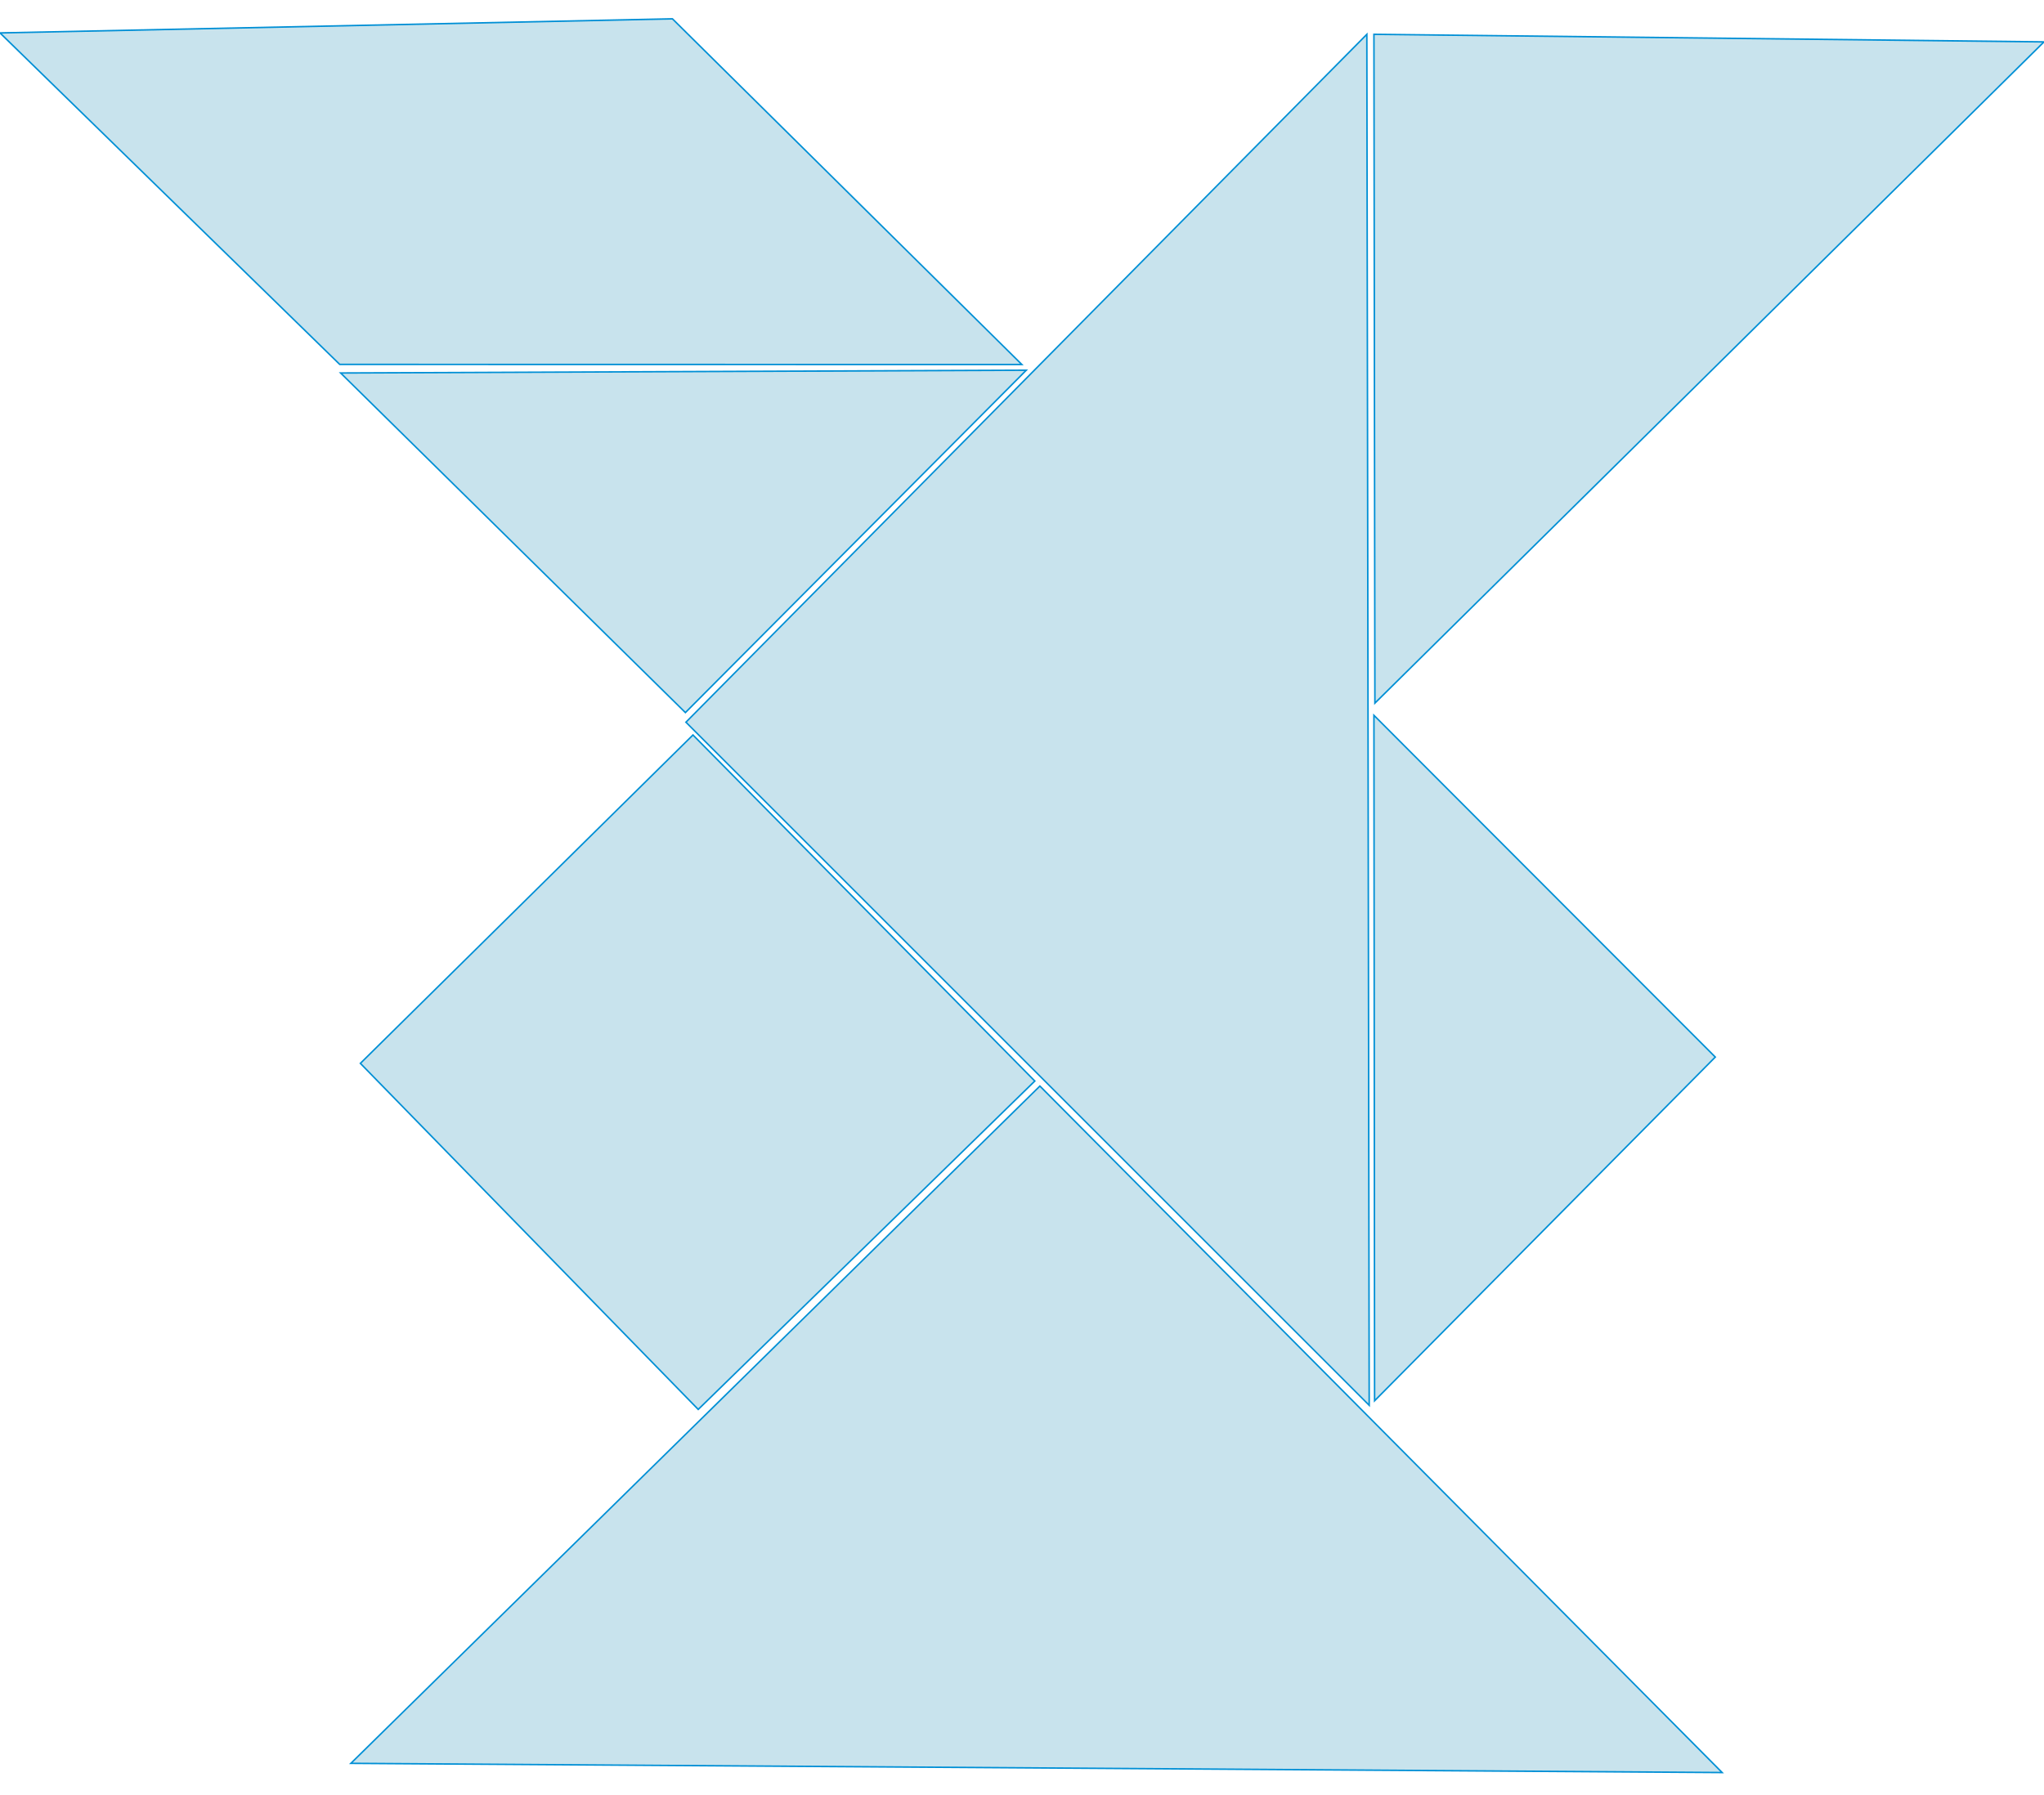
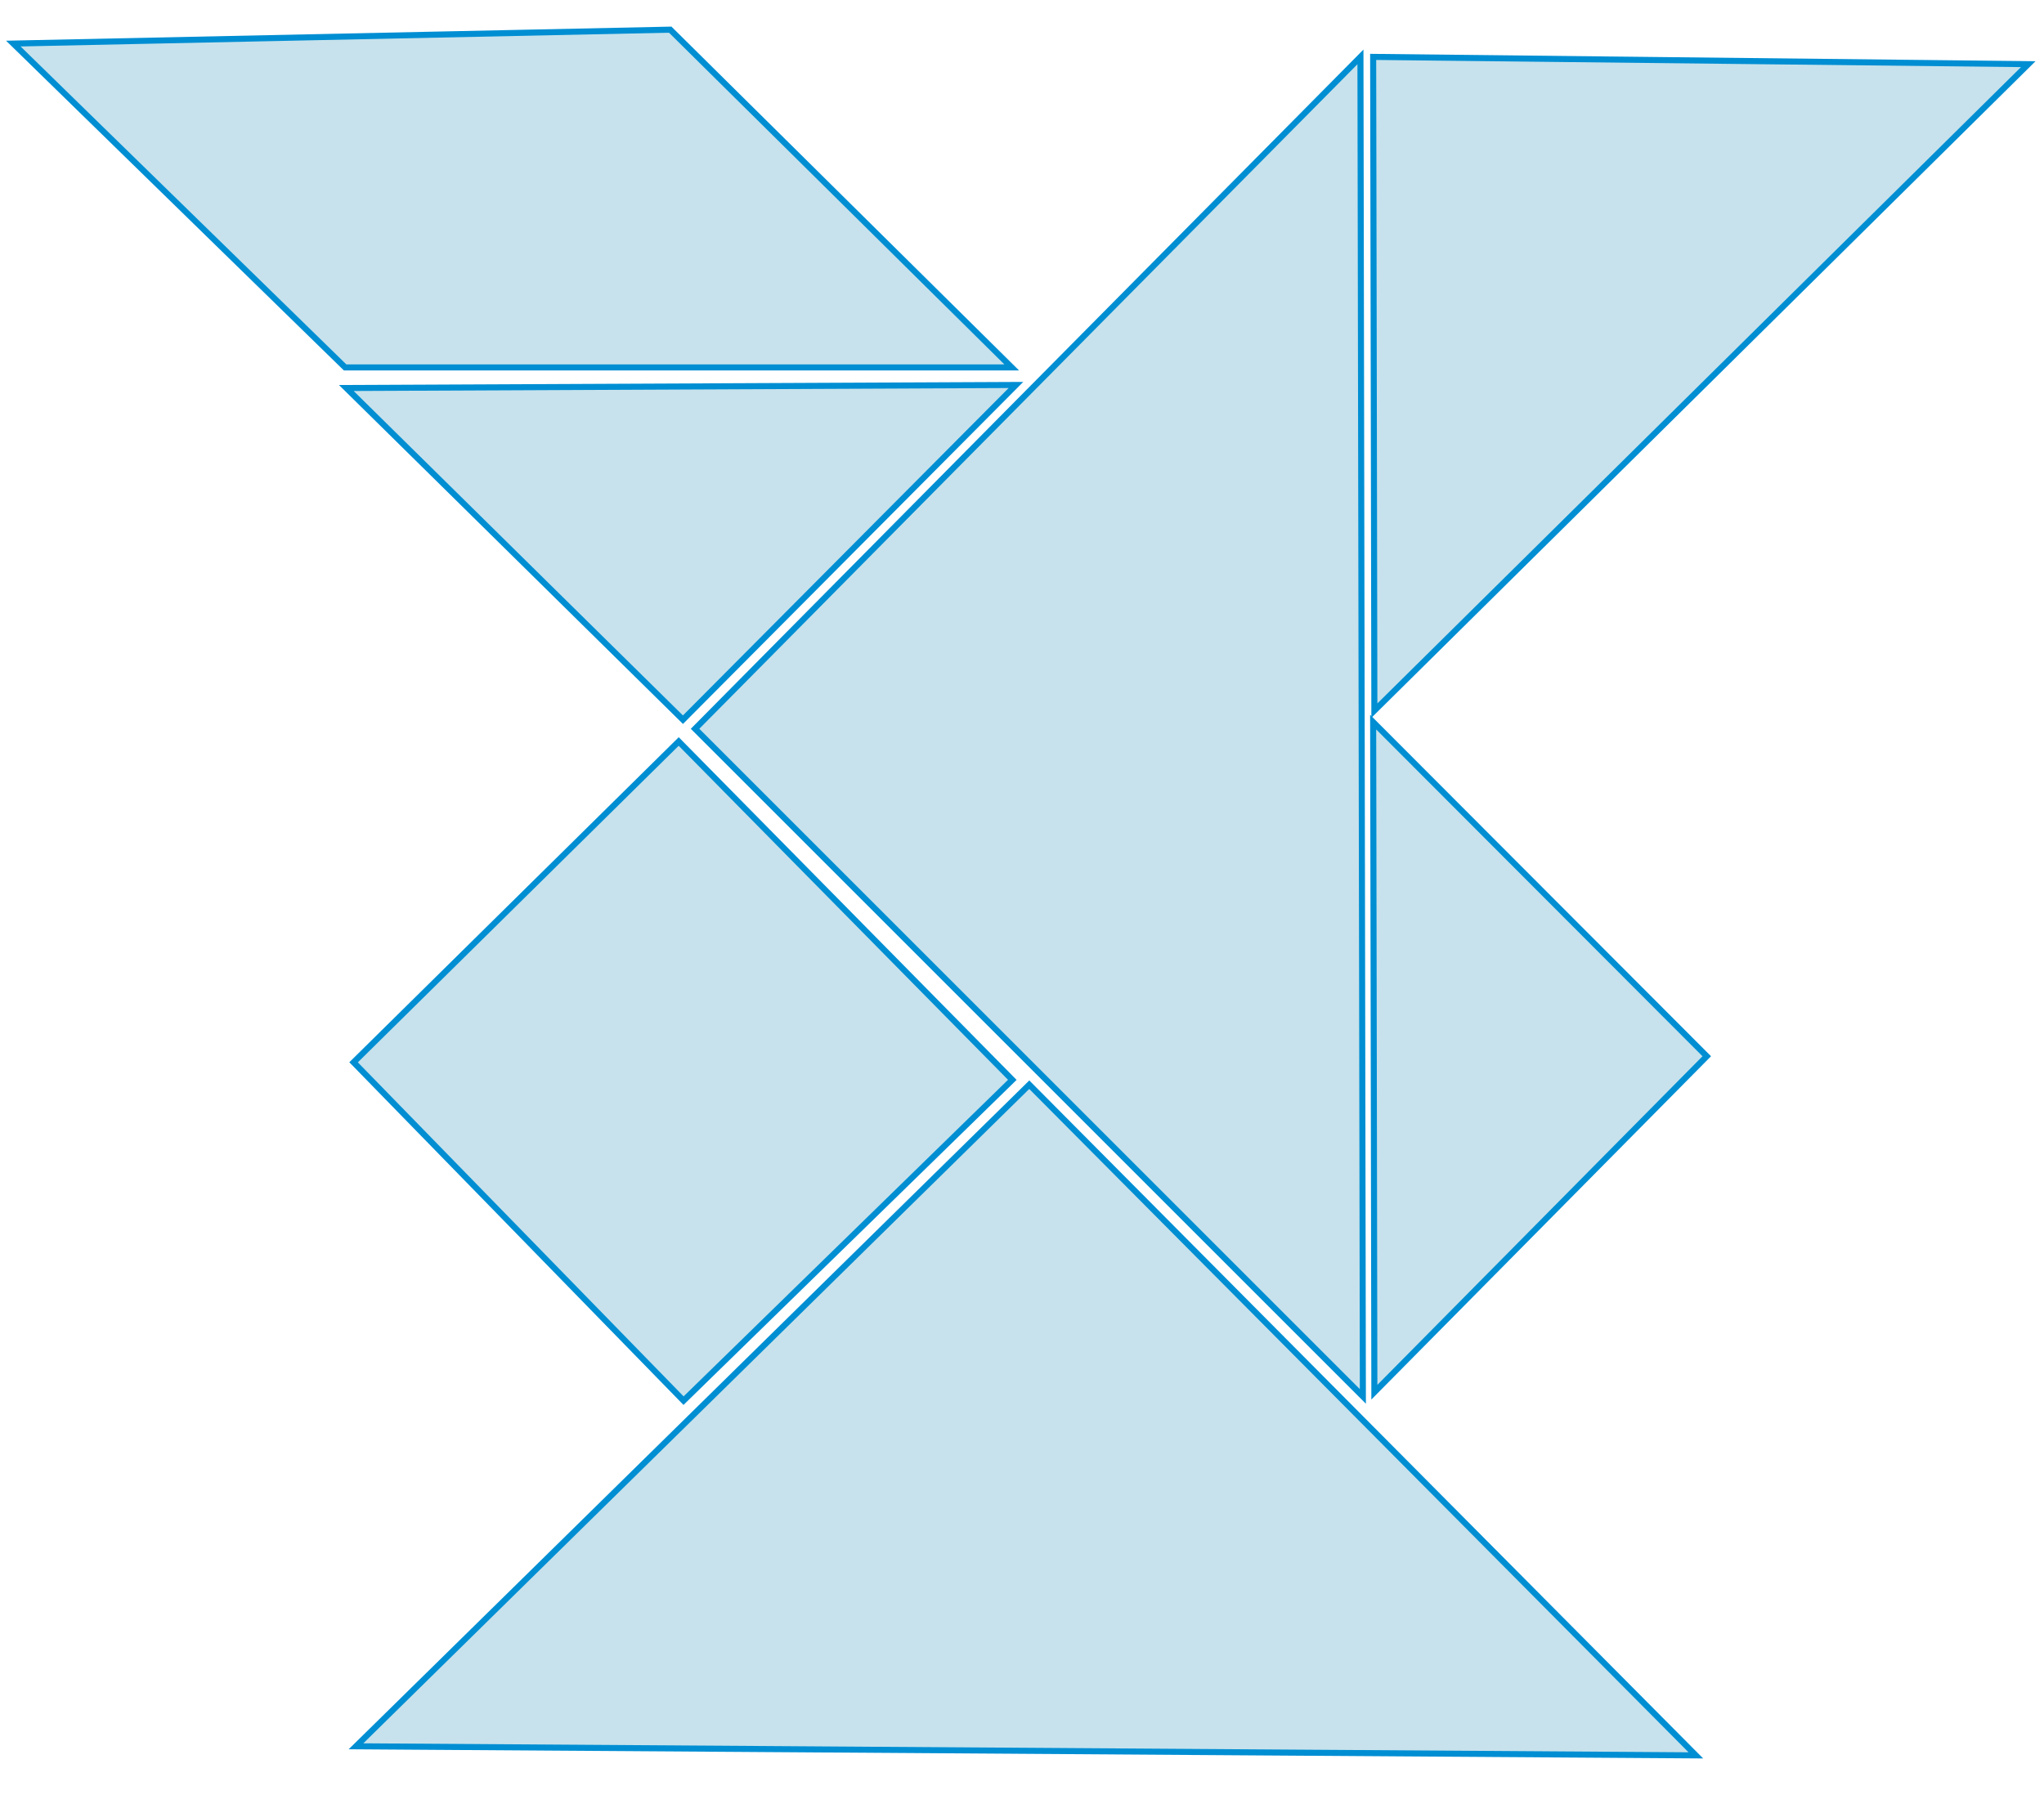
- <svg xmlns="http://www.w3.org/2000/svg" id="Layer_2" data-name="Layer 2" viewBox="0 0 337.59 296.47">
-   <defs>
-     <style>.cls-1{fill:#c8e3ed;stroke:#008fd5;stroke-miterlimit:10;stroke-width:0.25px;}</style>
-   </defs>
-   <polygon class="cls-1" points="225.75 5.67 226.14 232.16 113.29 119.31 225.75 5.67" />
-   <polygon class="cls-1" points="284.43 292.83 57.95 291.31 171.75 179.42 284.43 292.83" />
-   <polygon class="cls-1" points="337.59 6.92 227.08 116.16 226.92 5.67 337.59 6.92" />
-   <polygon class="cls-1" points="227.03 231.41 226.92 118.17 283.3 174.63 227.03 231.41" />
-   <polygon class="cls-1" points="56.26 61.62 169.5 61.16 113.2 117.72 56.26 61.62" />
-   <polygon class="cls-1" points="59.52 175.67 114.45 121.42 170.91 178.59 115.32 232.84 59.52 175.67" />
-   <polygon class="cls-1" points="168.77 60.22 111.06 3.11 0 5.44 56.11 60.2 168.77 60.22" />
+ <svg xmlns="http://www.w3.org/2000/svg" version="1.1" id="Layer_2_1_" x="0px" y="0px" viewBox="0 0 337.6 296.5" style="enable-background:new 0 0 337.6 296.5;" xml:space="preserve">
+   <style type="text/css">
+ 	.st0{fill:#C7E2EC;stroke:#008ED3;stroke-miterlimit:10;}
+ </style>
+   <polygon class="st0" points="224.7,9.4 225.1,230.7 114.8,120.4 " />
+   <polygon class="st0" points="280.1,290 58.8,288.5 170,179.2 " />
+   <polygon class="st0" points="335,10.6 227,117.4 226.8,9.4 " />
+   <polygon class="st0" points="227,230 226.8,119.3 281.9,174.5 " />
+   <polygon class="st0" points="57.2,64.1 167.8,63.6 112.8,118.9 " />
+   <polygon class="st0" points="58.4,175.5 112.1,122.5 167.2,178.4 112.9,231.4 " />
+   <polygon class="st0" points="167.1,60.7 110.7,4.9 2.2,7.2 57,60.7 " />
</svg>
